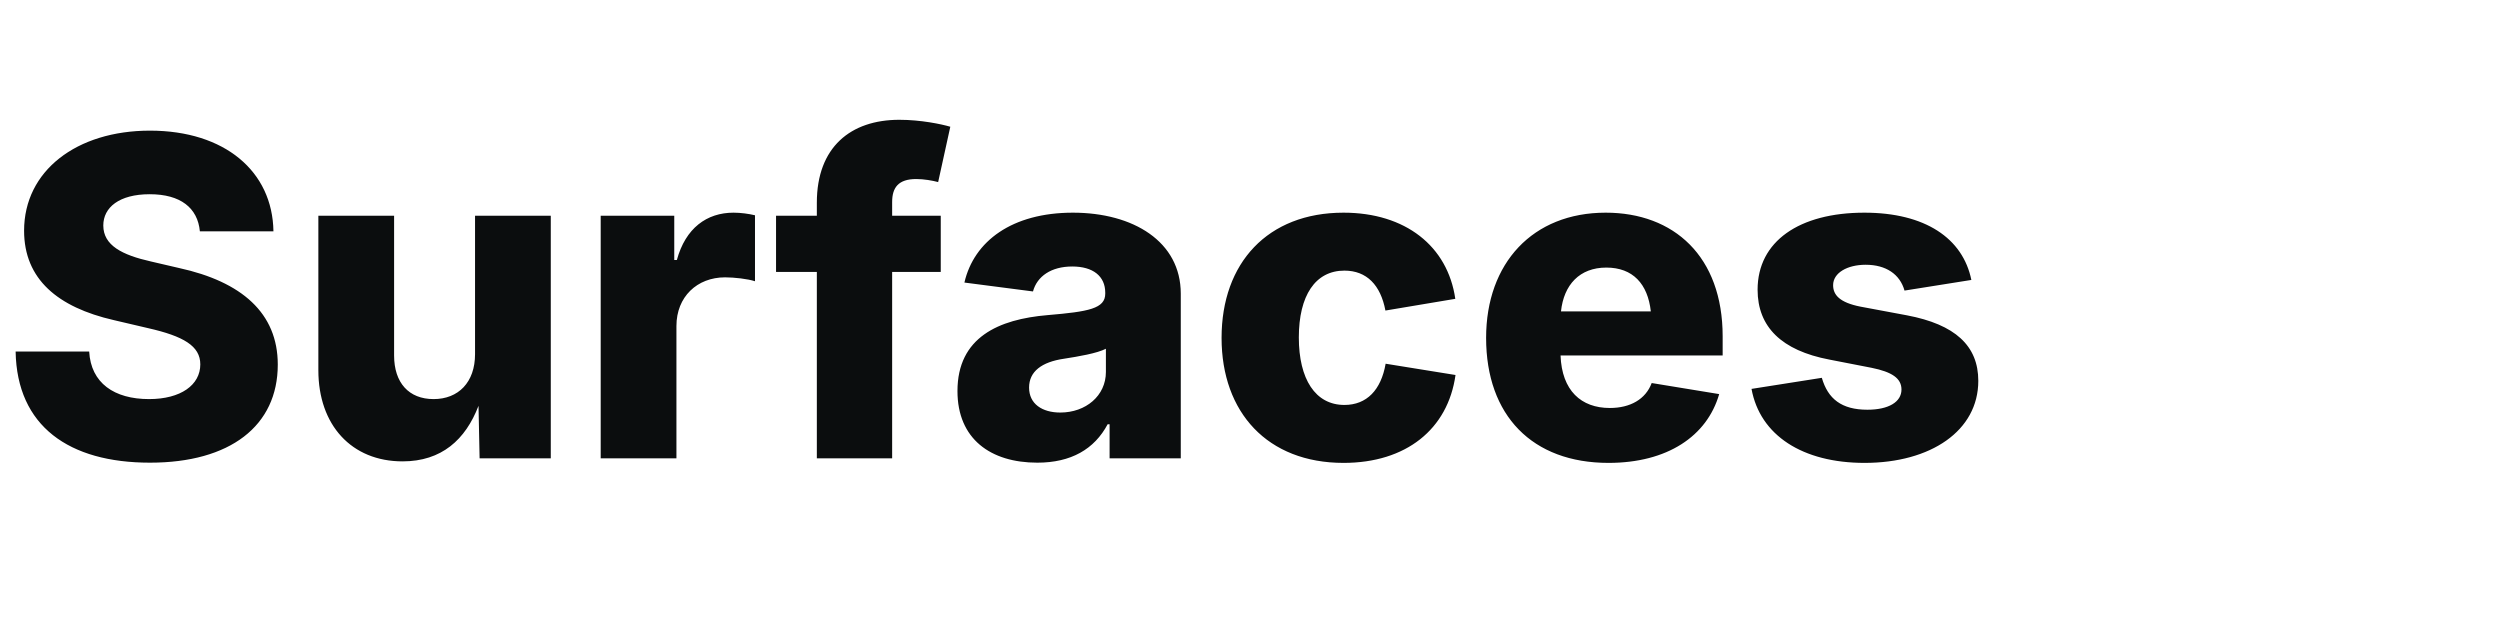
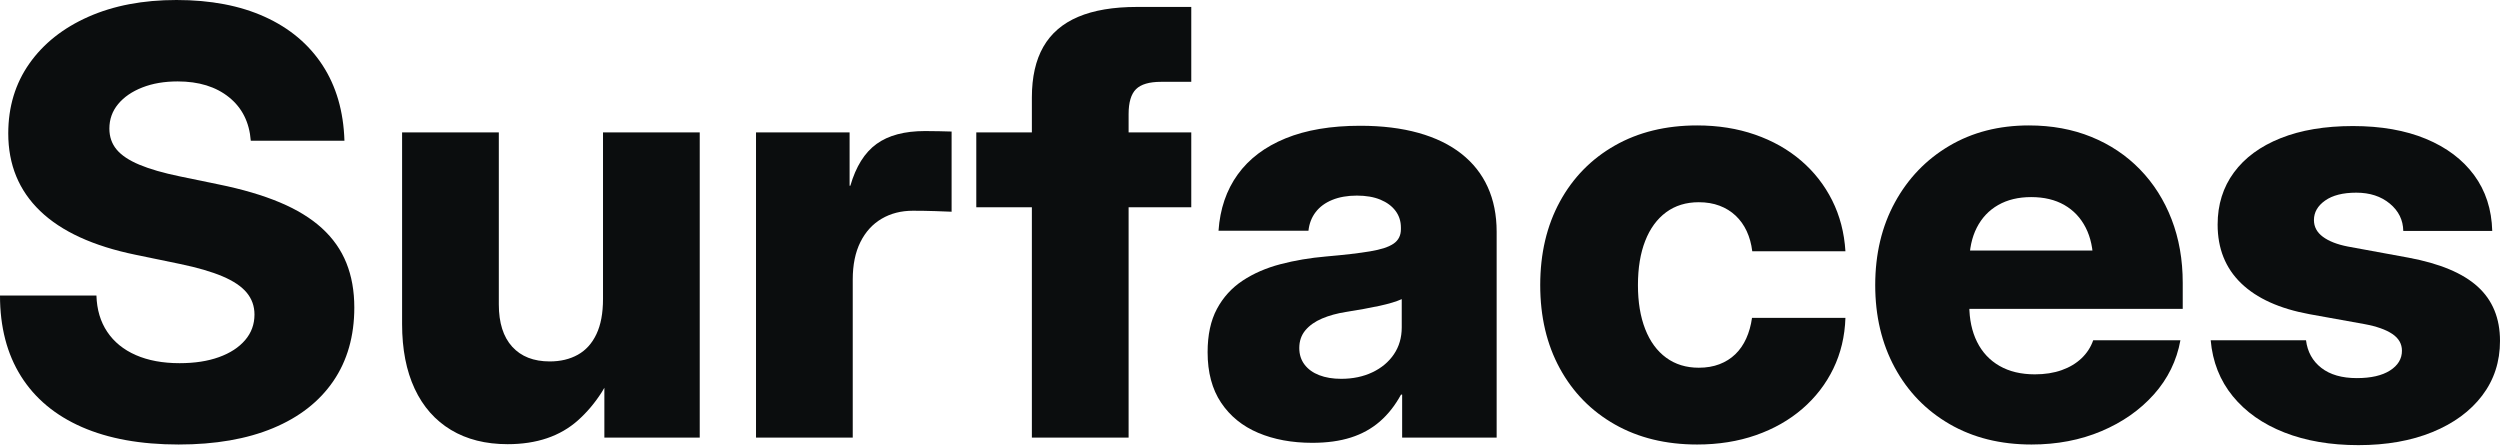
- <svg xmlns="http://www.w3.org/2000/svg" width="720" height="184" viewBox="0 0 720 184" role="img" aria-labelledby="title desc">
-   <text x="0" y="132" fill="#0B0D0E" font-family="Geist, Inter, Arial, sans-serif" font-size="128" font-weight="780" letter-spacing="0">Surfaces</text>
+ <svg xmlns="http://www.w3.org/2000/svg" viewBox="2.124 -47.312 270.307 48.129" role="img" fill="#0B0D0E">
+   <path d="M21.432 0.75 Q15.296 0.75 10.979 -1.138 Q6.661 -3.027 4.392 -6.636 Q2.124 -10.246 2.124 -15.358 L12.551 -15.358 Q12.618 -13.075 13.718 -11.434 Q14.817 -9.792 16.813 -8.918 Q18.81 -8.044 21.544 -8.044 Q23.988 -8.044 25.799 -8.698 Q27.61 -9.351 28.625 -10.535 Q29.639 -11.718 29.639 -13.301 Q29.639 -14.657 28.8 -15.669 Q27.961 -16.681 26.18 -17.435 Q24.399 -18.189 21.562 -18.777 L16.768 -19.768 Q9.911 -21.182 6.464 -24.5 Q3.017 -27.818 3.017 -32.881 Q3.017 -37.204 5.303 -40.445 Q7.59 -43.687 11.685 -45.5 Q15.78 -47.312 21.205 -47.312 Q26.743 -47.312 30.757 -45.491 Q34.771 -43.669 36.995 -40.263 Q39.219 -36.856 39.366 -32.097 L29.239 -32.097 Q29.012 -35.084 26.886 -36.797 Q24.761 -38.509 21.331 -38.509 Q19.181 -38.509 17.513 -37.856 Q15.845 -37.203 14.897 -36.059 Q13.95 -34.916 13.95 -33.409 Q13.95 -32.088 14.73 -31.147 Q15.511 -30.207 17.2 -29.5 Q18.889 -28.793 21.57 -28.24 L25.755 -27.375 Q29.586 -26.598 32.366 -25.433 Q35.146 -24.268 36.932 -22.638 Q38.718 -21.009 39.575 -18.879 Q40.433 -16.749 40.433 -14.065 Q40.433 -9.43 38.167 -6.11 Q35.901 -2.791 31.645 -1.02 Q27.39 0.75 21.432 0.75 Z" />
+   <path d="M57.009 0.714 Q53.45 0.714 50.886 -0.828 Q48.321 -2.371 46.96 -5.281 Q45.599 -8.192 45.599 -12.276 L45.599 -33 L56.058 -33 L56.058 -14.396 Q56.058 -11.413 57.505 -9.823 Q58.952 -8.233 61.566 -8.233 Q63.301 -8.233 64.599 -8.956 Q65.896 -9.678 66.609 -11.179 Q67.323 -12.68 67.323 -14.985 L67.323 -33 L77.781 -33 L77.781 0 L67.47 0 L67.47 -8.783 L69.059 -8.783 Q67.501 -4.435 64.611 -1.86 Q61.72 0.714 57.009 0.714 Z" />
+   <path d="M83.866 0 L83.866 -33 L93.985 -33 L93.985 -27.231 L94.066 -27.231 Q94.972 -30.353 96.896 -31.747 Q98.82 -33.142 102.138 -33.142 Q102.991 -33.142 103.689 -33.124 Q104.388 -33.106 105.014 -33.089 L105.014 -24.42 Q104.455 -24.447 103.229 -24.487 Q102.003 -24.526 100.824 -24.526 Q98.922 -24.526 97.449 -23.66 Q95.976 -22.794 95.151 -21.136 Q94.325 -19.478 94.325 -17.09 L94.325 0 Z" />
+   <path d="M130.928 -33 L130.928 -24.902 L107.683 -24.902 L107.683 -33 Z M113.693 0 L113.693 -36.772 Q113.693 -40.086 114.934 -42.253 Q116.175 -44.419 118.699 -45.491 Q121.223 -46.562 125.065 -46.562 Q126.897 -46.562 128.571 -46.562 Q130.244 -46.562 130.928 -46.562 L130.928 -38.465 Q130.49 -38.465 129.461 -38.465 Q128.432 -38.465 127.668 -38.465 Q125.754 -38.465 124.953 -37.67 Q124.152 -36.876 124.152 -34.975 L124.152 0 Z" />
+   <path d="M144.015 0.567 Q140.711 0.567 138.162 -0.513 Q135.613 -1.593 134.153 -3.772 Q132.694 -5.95 132.694 -9.231 Q132.694 -12.03 133.702 -13.912 Q134.711 -15.794 136.481 -16.967 Q138.251 -18.139 140.577 -18.748 Q142.903 -19.358 145.506 -19.581 Q148.483 -19.839 150.262 -20.136 Q152.041 -20.434 152.817 -20.978 Q153.594 -21.523 153.594 -22.527 L153.594 -22.705 Q153.594 -23.735 153.014 -24.51 Q152.435 -25.285 151.376 -25.724 Q150.317 -26.163 148.832 -26.163 Q147.312 -26.163 146.173 -25.699 Q145.034 -25.236 144.379 -24.382 Q143.723 -23.528 143.598 -22.364 L133.873 -22.364 Q134.119 -25.91 135.95 -28.448 Q137.781 -30.987 141.118 -32.351 Q144.456 -33.714 149.191 -33.714 Q152.737 -33.714 155.49 -32.944 Q158.243 -32.174 160.13 -30.692 Q162.017 -29.21 162.981 -27.087 Q163.946 -24.964 163.946 -22.258 L163.946 0 L153.728 0 L153.728 -4.643 L153.603 -4.643 Q152.652 -2.896 151.316 -1.738 Q149.981 -0.579 148.185 -0.006 Q146.389 0.567 144.015 0.567 Z M147.137 -6.353 Q149.022 -6.353 150.505 -7.055 Q151.988 -7.757 152.836 -9.006 Q153.684 -10.254 153.684 -11.918 L153.684 -14.969 Q153.26 -14.777 152.655 -14.594 Q152.051 -14.412 151.284 -14.244 Q150.517 -14.077 149.608 -13.914 Q148.698 -13.751 147.672 -13.586 Q146.213 -13.359 145.069 -12.873 Q143.926 -12.386 143.266 -11.601 Q142.606 -10.816 142.606 -9.68 Q142.606 -8.641 143.177 -7.889 Q143.748 -7.138 144.764 -6.746 Q145.781 -6.353 147.137 -6.353 Z" />
+   <path d="M185.625 0.75 Q180.548 0.75 176.725 -1.42 Q172.903 -3.589 170.78 -7.475 Q168.657 -11.361 168.657 -16.482 Q168.657 -21.612 170.78 -25.507 Q172.903 -29.402 176.725 -31.576 Q180.548 -33.75 185.625 -33.75 Q189.019 -33.75 191.88 -32.756 Q194.74 -31.763 196.859 -29.947 Q198.978 -28.132 200.224 -25.646 Q201.47 -23.161 201.657 -20.147 L191.583 -20.147 Q191.436 -21.347 190.983 -22.32 Q190.531 -23.292 189.788 -23.993 Q189.046 -24.693 188.045 -25.07 Q187.044 -25.447 185.804 -25.447 Q183.739 -25.447 182.266 -24.359 Q180.792 -23.271 180.007 -21.264 Q179.223 -19.257 179.223 -16.482 Q179.223 -13.739 180.007 -11.73 Q180.792 -9.721 182.273 -8.637 Q183.753 -7.553 185.804 -7.553 Q187.044 -7.553 188.036 -7.932 Q189.028 -8.312 189.753 -9.012 Q190.478 -9.712 190.93 -10.712 Q191.383 -11.711 191.556 -12.943 L201.657 -12.943 Q201.559 -9.946 200.347 -7.449 Q199.135 -4.953 197 -3.111 Q194.865 -1.269 191.971 -0.259 Q189.077 0.75 185.625 0.75 Z" />
+   <path d="M221.779 0.75 Q216.734 0.75 212.92 -1.458 Q209.107 -3.665 206.992 -7.567 Q204.878 -11.469 204.878 -16.482 Q204.878 -21.536 207.008 -25.431 Q209.137 -29.326 212.882 -31.538 Q216.626 -33.75 221.493 -33.75 Q225.199 -33.75 228.244 -32.511 Q231.29 -31.272 233.505 -28.993 Q235.719 -26.714 236.923 -23.598 Q238.127 -20.482 238.127 -16.729 L238.127 -13.917 L208.317 -13.917 L208.317 -20.225 L233.211 -20.225 L228.446 -18.899 Q228.446 -21.111 227.635 -22.701 Q226.823 -24.29 225.329 -25.146 Q223.835 -26.002 221.739 -26.002 Q219.675 -26.002 218.174 -25.146 Q216.673 -24.29 215.862 -22.701 Q215.05 -21.111 215.05 -18.899 L215.05 -14.3 Q215.05 -12.035 215.886 -10.35 Q216.722 -8.665 218.313 -7.751 Q219.903 -6.837 222.136 -6.837 Q223.764 -6.837 225.042 -7.292 Q226.32 -7.747 227.19 -8.578 Q228.06 -9.409 228.448 -10.524 L237.877 -10.524 Q237.275 -7.211 235.015 -4.675 Q232.755 -2.139 229.332 -0.694 Q225.909 0.75 221.779 0.75 Z" />
+   <path d="M257.121 0.817 Q252.605 0.817 249.115 -0.552 Q245.625 -1.92 243.541 -4.47 Q241.458 -7.02 241.15 -10.524 L251.456 -10.524 Q251.693 -8.638 253.114 -7.534 Q254.534 -6.43 256.951 -6.43 Q259.247 -6.43 260.538 -7.252 Q261.829 -8.075 261.829 -9.39 Q261.829 -10.504 260.79 -11.204 Q259.75 -11.904 257.778 -12.27 L251.839 -13.34 Q246.976 -14.233 244.438 -16.688 Q241.9 -19.144 241.9 -23.029 Q241.9 -26.266 243.661 -28.662 Q245.423 -31.058 248.708 -32.37 Q251.993 -33.683 256.531 -33.683 Q261.087 -33.683 264.426 -32.297 Q267.764 -30.91 269.631 -28.378 Q271.498 -25.847 271.592 -22.342 L261.974 -22.342 Q261.943 -24.117 260.517 -25.298 Q259.092 -26.48 256.889 -26.48 Q254.73 -26.48 253.522 -25.627 Q252.314 -24.773 252.314 -23.521 Q252.314 -22.429 253.275 -21.714 Q254.236 -20.998 255.962 -20.659 L262.528 -19.454 Q267.613 -18.508 270.022 -16.318 Q272.431 -14.129 272.431 -10.455 Q272.431 -7.079 270.506 -4.544 Q268.581 -2.01 265.129 -0.596 Q261.677 0.817 257.121 0.817 Z" />
</svg>
